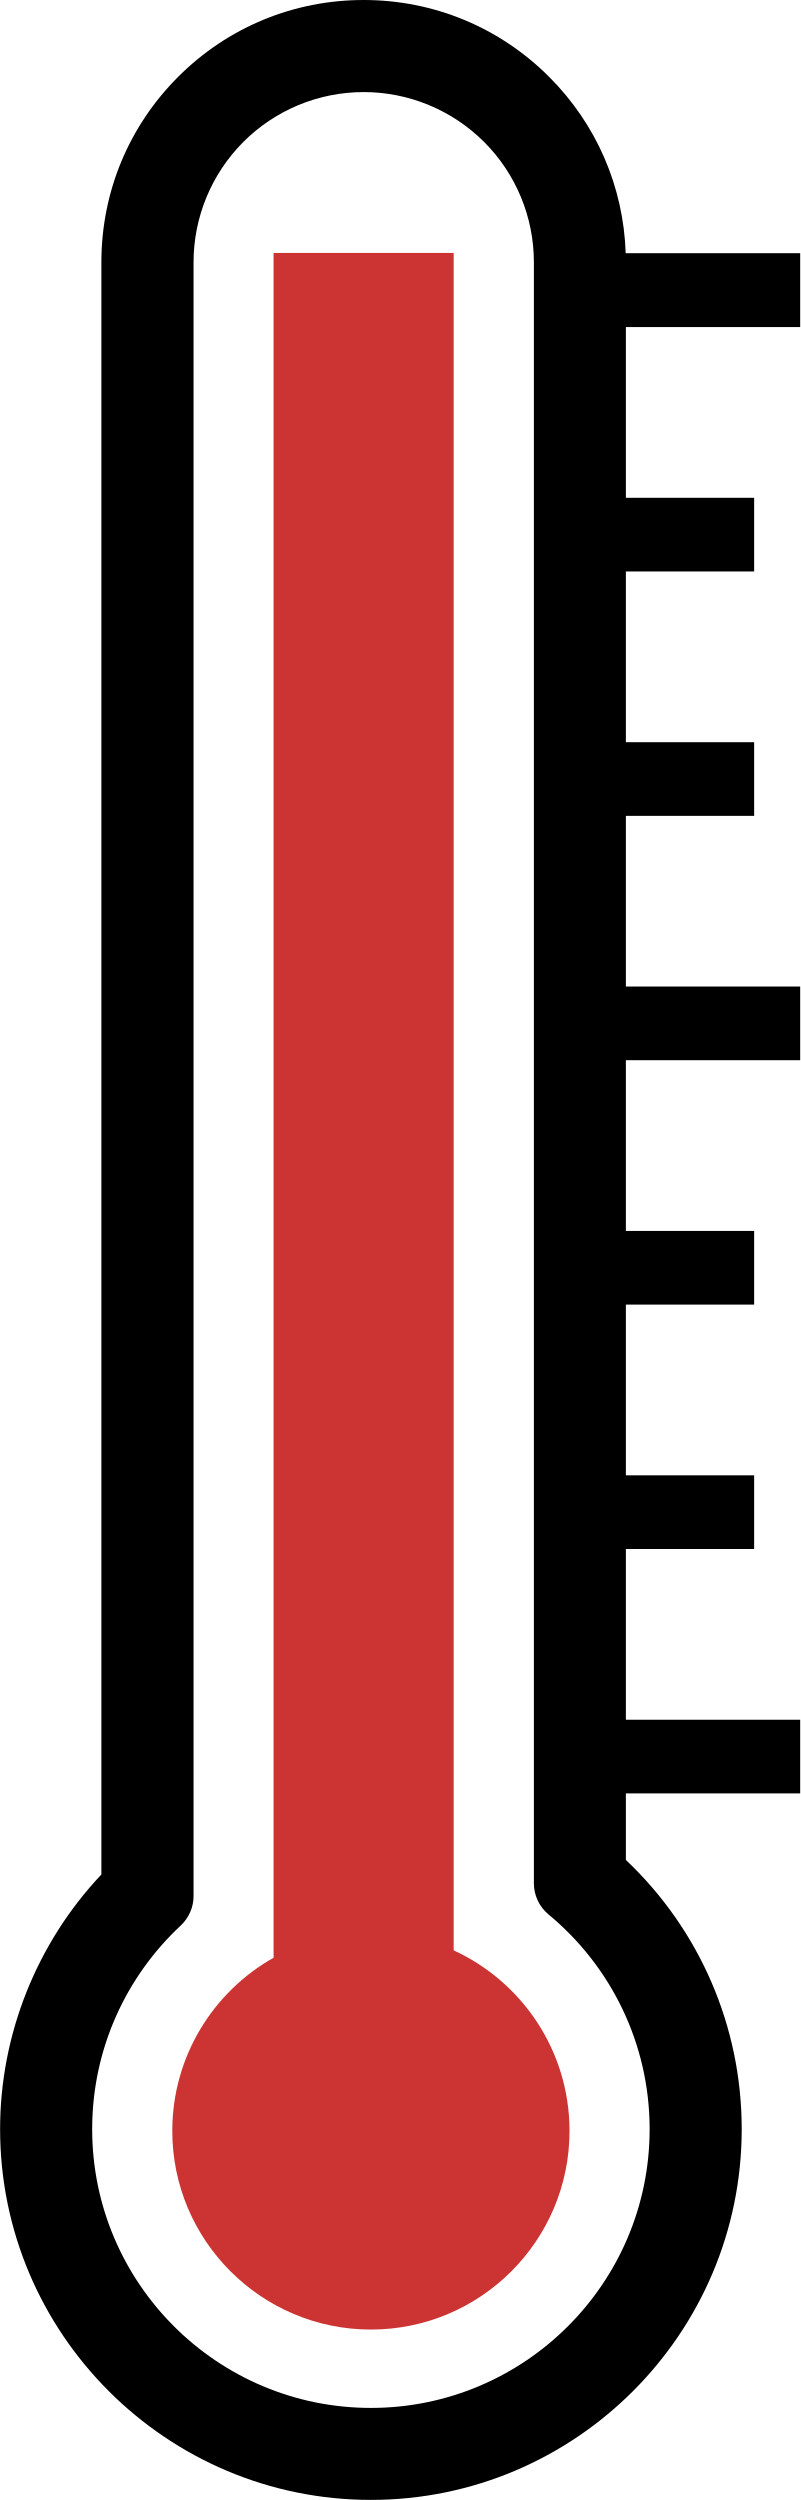
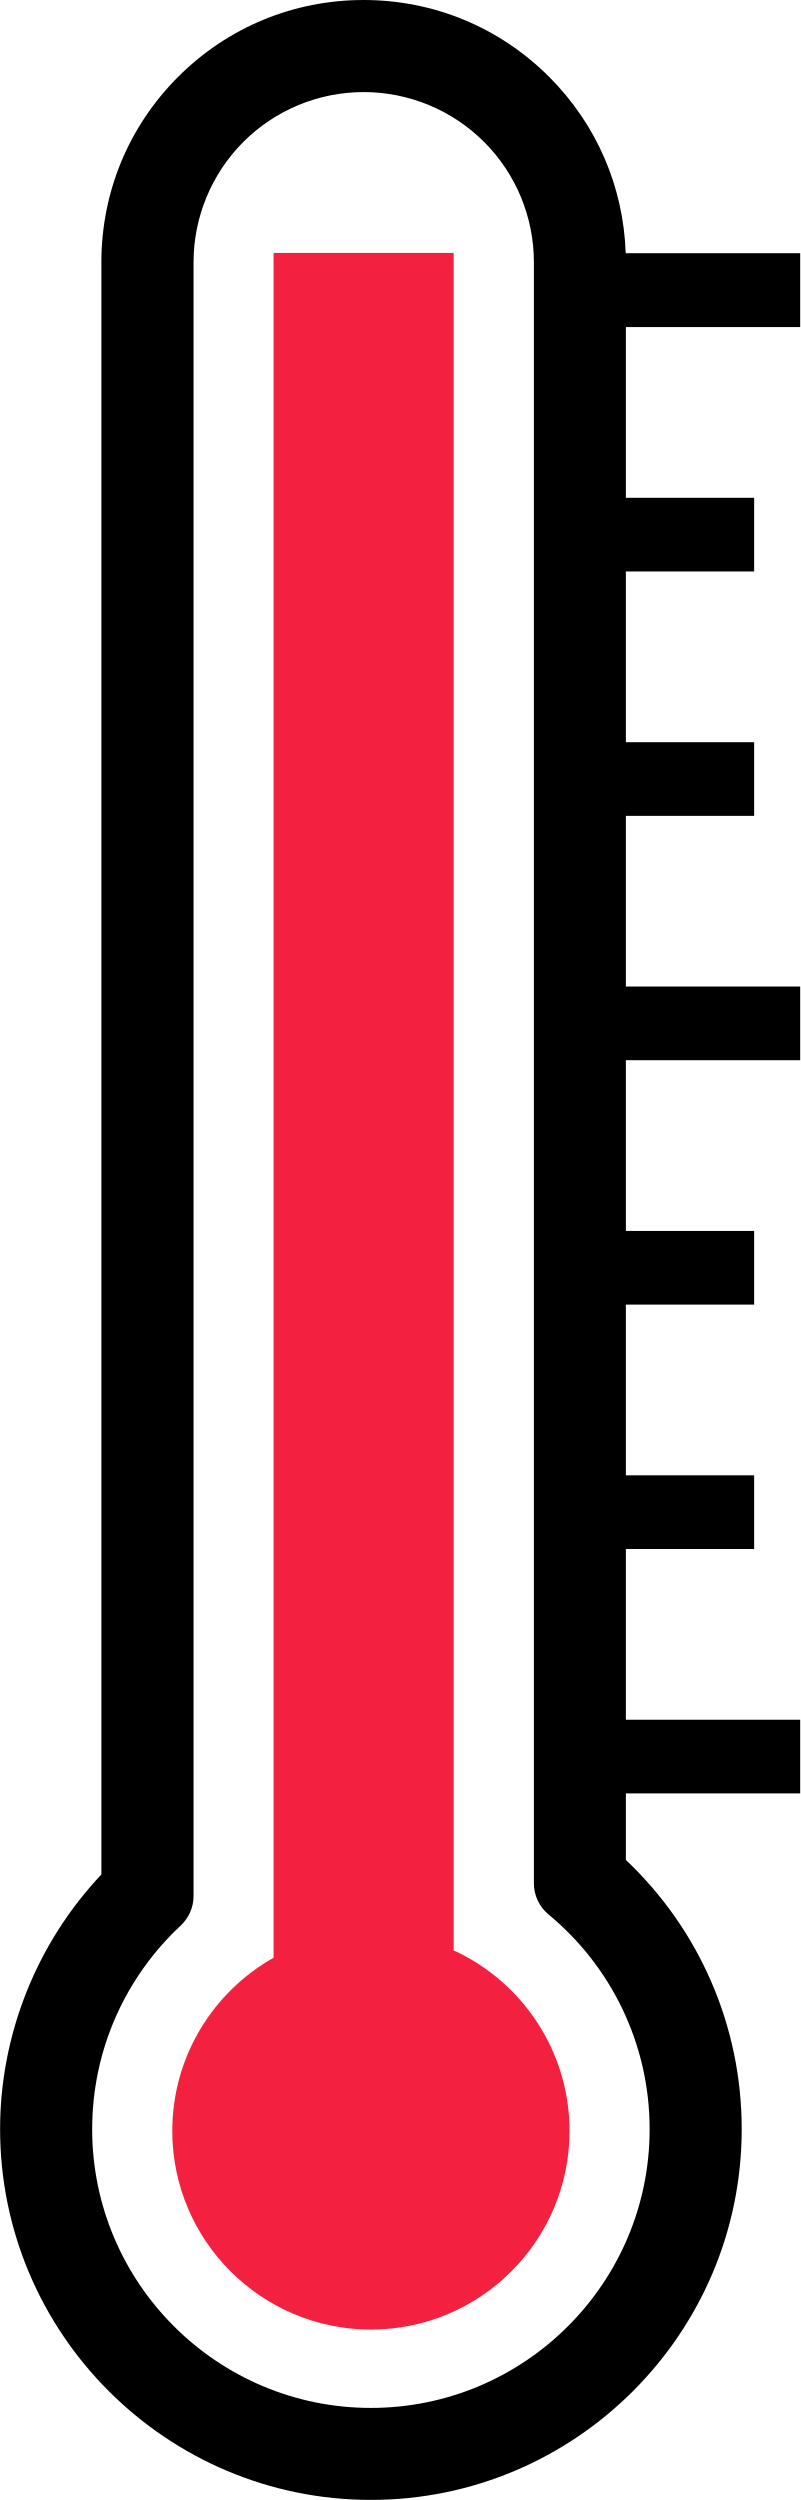
<svg xmlns="http://www.w3.org/2000/svg" data-name="Layer 2" viewBox="0 0 86.9 271.5" preserveAspectRatio="xMidYMid meet">
  <defs>
    <style>
      .cls-1 {
-         fill: #c33;
+         fill: #F42040;
        fill-rule: evenodd;
      }
    </style>
  </defs>
  <g id="Layer_1-2" data-name="Layer 1">
    <g>
-       <path class="cls-1" d="M49.27,27.47v184.34c7.42,3.41,12.58,10.91,12.58,19.61,0,11.91-9.67,21.57-21.57,21.57s-21.57-9.67-21.57-21.57c0-8.07,4.44-15.11,11-18.81V27.47h19.57Z" fill="#c33" fill-rule="evenodd" />
+       <path class="cls-1" d="M49.27,27.47v184.34c7.42,3.41,12.58,10.91,12.58,19.61,0,11.91-9.67,21.57-21.57,21.57s-21.57-9.67-21.57-21.57c0-8.07,4.44-15.11,11-18.81V27.47h19.57Z" fill="#F42040" fill-rule="evenodd" />
      <path d="M86.9,35.5v-8h-18.95c-.24-7.24-3.17-14.01-8.32-19.16C54.25,2.96,47.09,0,39.49,0s-14.76,2.96-20.14,8.34c-5.38,5.38-8.34,12.53-8.34,20.14v175.09c-7.02,7.44-11,17.38-11,27.65,0,22.21,18.07,40.27,40.27,40.27s40.27-18.07,40.27-40.27c0-11.13-4.55-21.63-12.58-29.23v-7.23h18.93v-8h-18.93v-18.54h13.93v-8h-13.93v-18.54h13.93v-8h-13.93v-18.54h18.93v-8h-18.93v-18.54h13.93v-8h-13.93v-18.54h13.93v-8h-13.93v-18.54h18.93ZM70.55,231.23c0,16.71-13.57,30.27-30.27,30.27s-30.27-13.57-30.27-30.27c0-8.73,3.7-16.6,9.62-22.12.88-.83,1.39-1.98,1.39-3.19V28.48c0-4.9,1.95-9.6,5.41-13.07,3.47-3.47,8.17-5.41,13.07-5.41h0c4.9,0,9.6,1.95,13.07,5.41,3.47,3.47,5.41,8.17,5.41,13.07v176.05h0c0,1.3.58,2.54,1.58,3.37,6.71,5.55,10.99,13.95,10.99,23.33Z" />
    </g>
  </g>
</svg>
